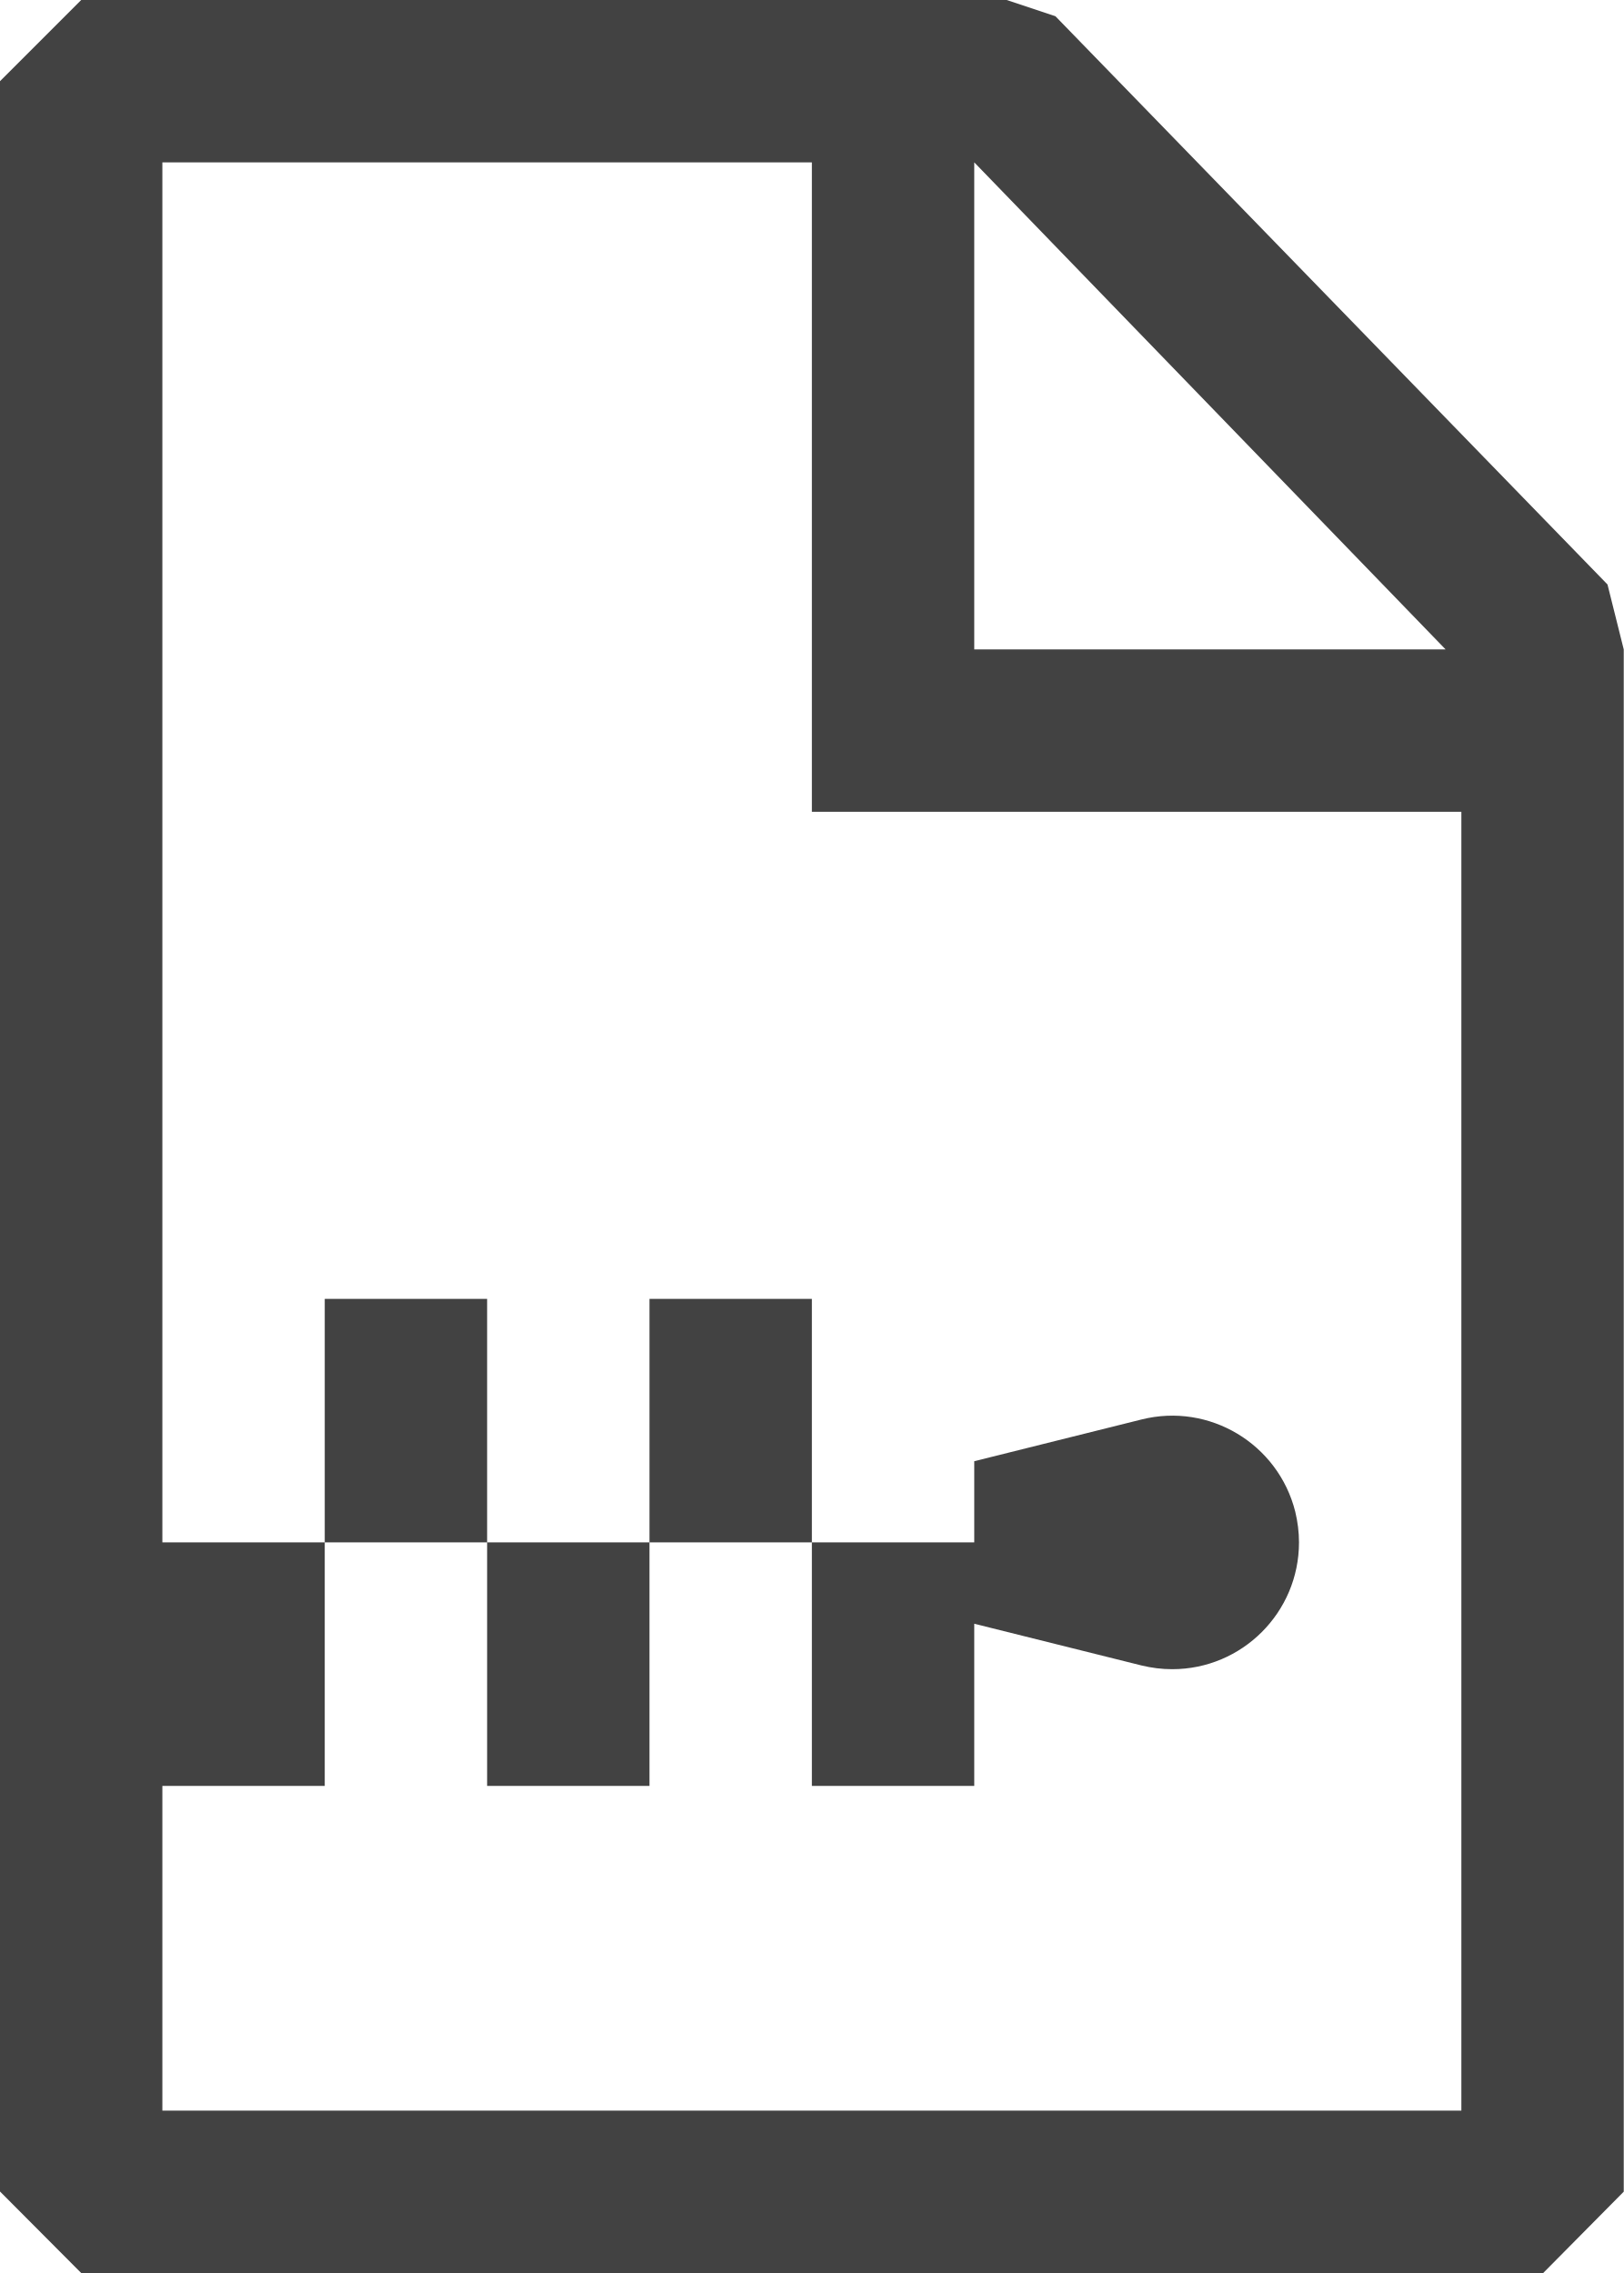
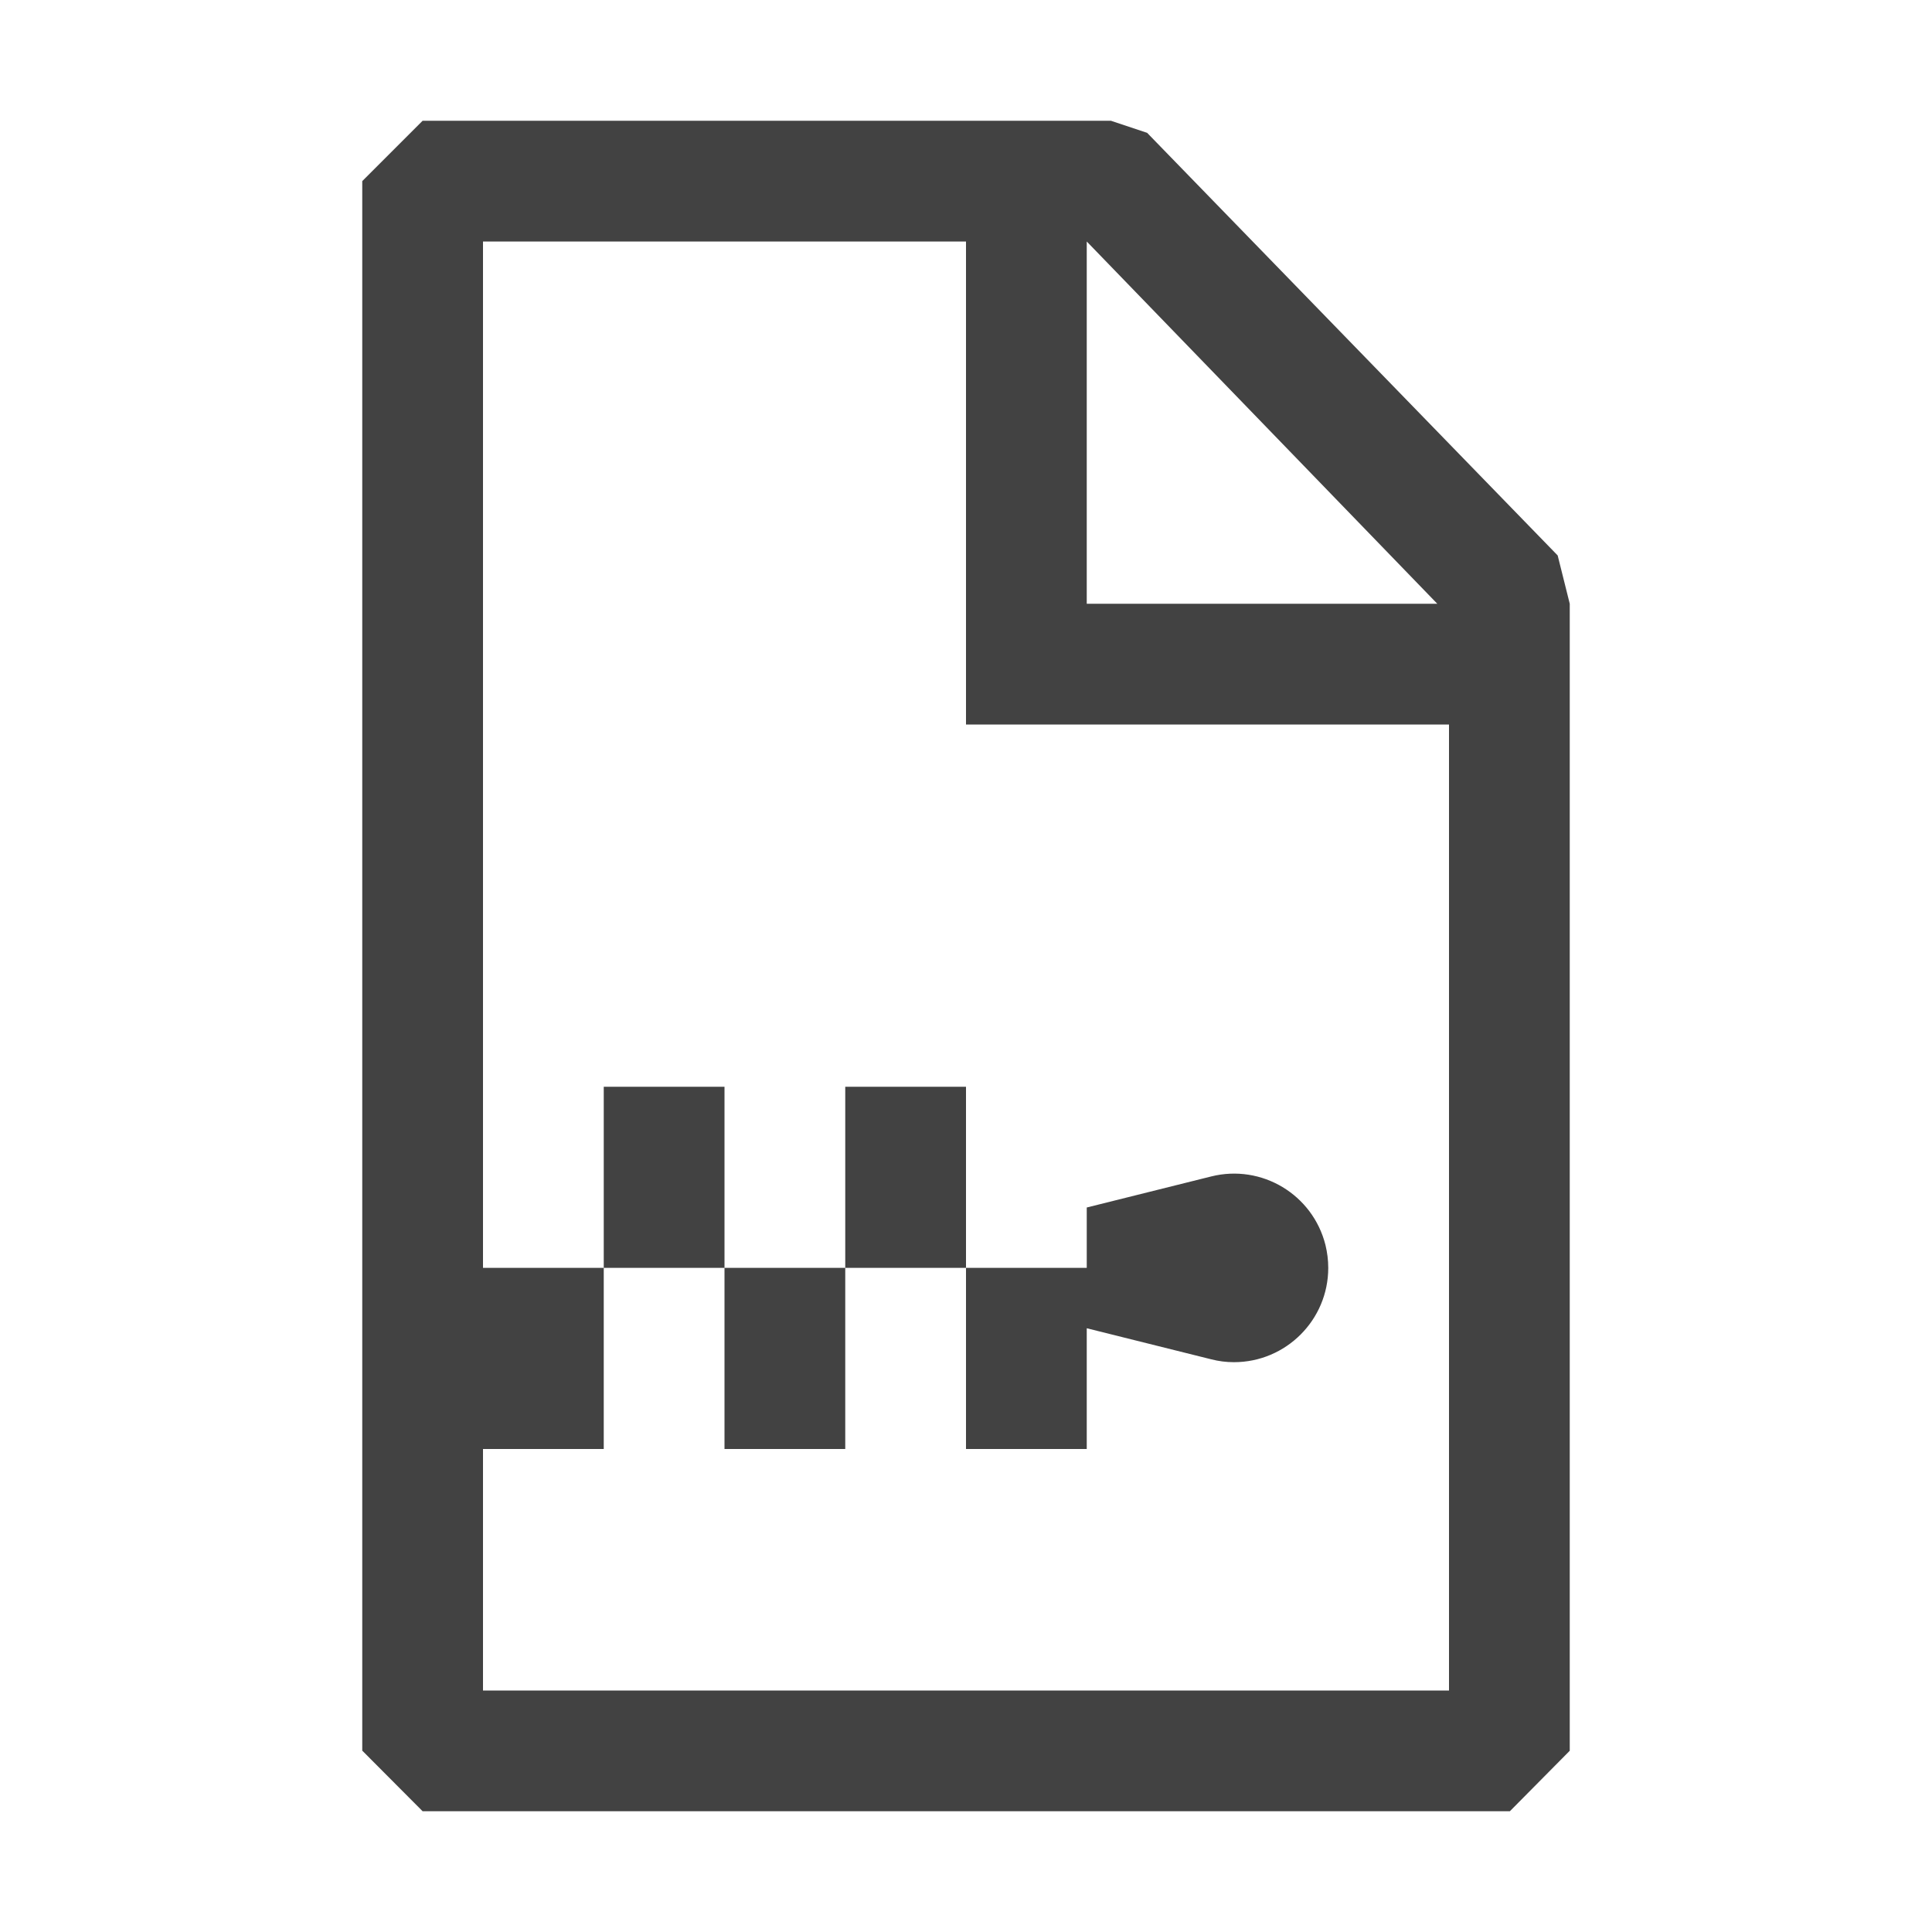
- <svg xmlns="http://www.w3.org/2000/svg" height="14" viewBox="0 0 10 14" width="10">
-   <path d="m240.5 56-.5-.502v-12.998l.5-.5h5.7l.3.1 3.4 3.5.1.4v9.499l-.496.501zm8.5-1v-8h-4v-4h-4v12zm-5-3.5v1.5h-1v-1.5zm-2 0v1.5h-1v-1.5zm4 1.5h-1v-1.5h1v-.5l1.03-.257c.418-.105.842.15.947.568.015.062.023.126.023.189 0 .431-.35.781-.781.781-.064 0-.127-.008-.189-.023l-1.03-.257zm-3-3v1.5h-1v-1.5zm2 0v1.5h-1v-1.5zm1-7 2.903 3h-2.903z" fill="#424242" fill-rule="evenodd" transform="translate(-240 -42)" />
+ <svg xmlns="http://www.w3.org/2000/svg" width="16px" height="16px" viewBox="0 0 16 16" version="1.1">
+   <g stroke="none" stroke-width="1" fill="none" fill-rule="evenodd">
+     <path d="M3.5,15 L3,14.498 L3,1.5 L3.5,1 L9.2,1 L9.5,1.1 L12.9,4.6 L13,5 L13,14.499 L12.504,15 L3.5,15 Z M12,14 L12,6 L8,6 L8,2 L4,2 L4,14 L12,14 Z M7,10.5 L7,12 L6,12 L6,10.5 L7,10.5 Z M5,10.5 L5,12 L4,12 L4,10.5 L5,10.5 Z M9,12 L8,12 L8,10.5 L9,10.5 L9,10 L10.03,9.743 C10.448,9.638 10.872,9.892 10.977,10.311 C10.992,10.373 11,10.436 11,10.5 C11,10.931 10.65,11.281 10.219,11.281 C10.155,11.281 10.092,11.273 10.03,11.257 L9,11 L9,12 Z M6,9 L6,10.5 L5,10.5 L5,9 L6,9 Z M8,9 L8,10.5 L7,10.5 L7,9 L8,9 Z M9,2 L11.903,5 L9,5 L9,2 Z" fill="#424242" />
+   </g>
</svg>
